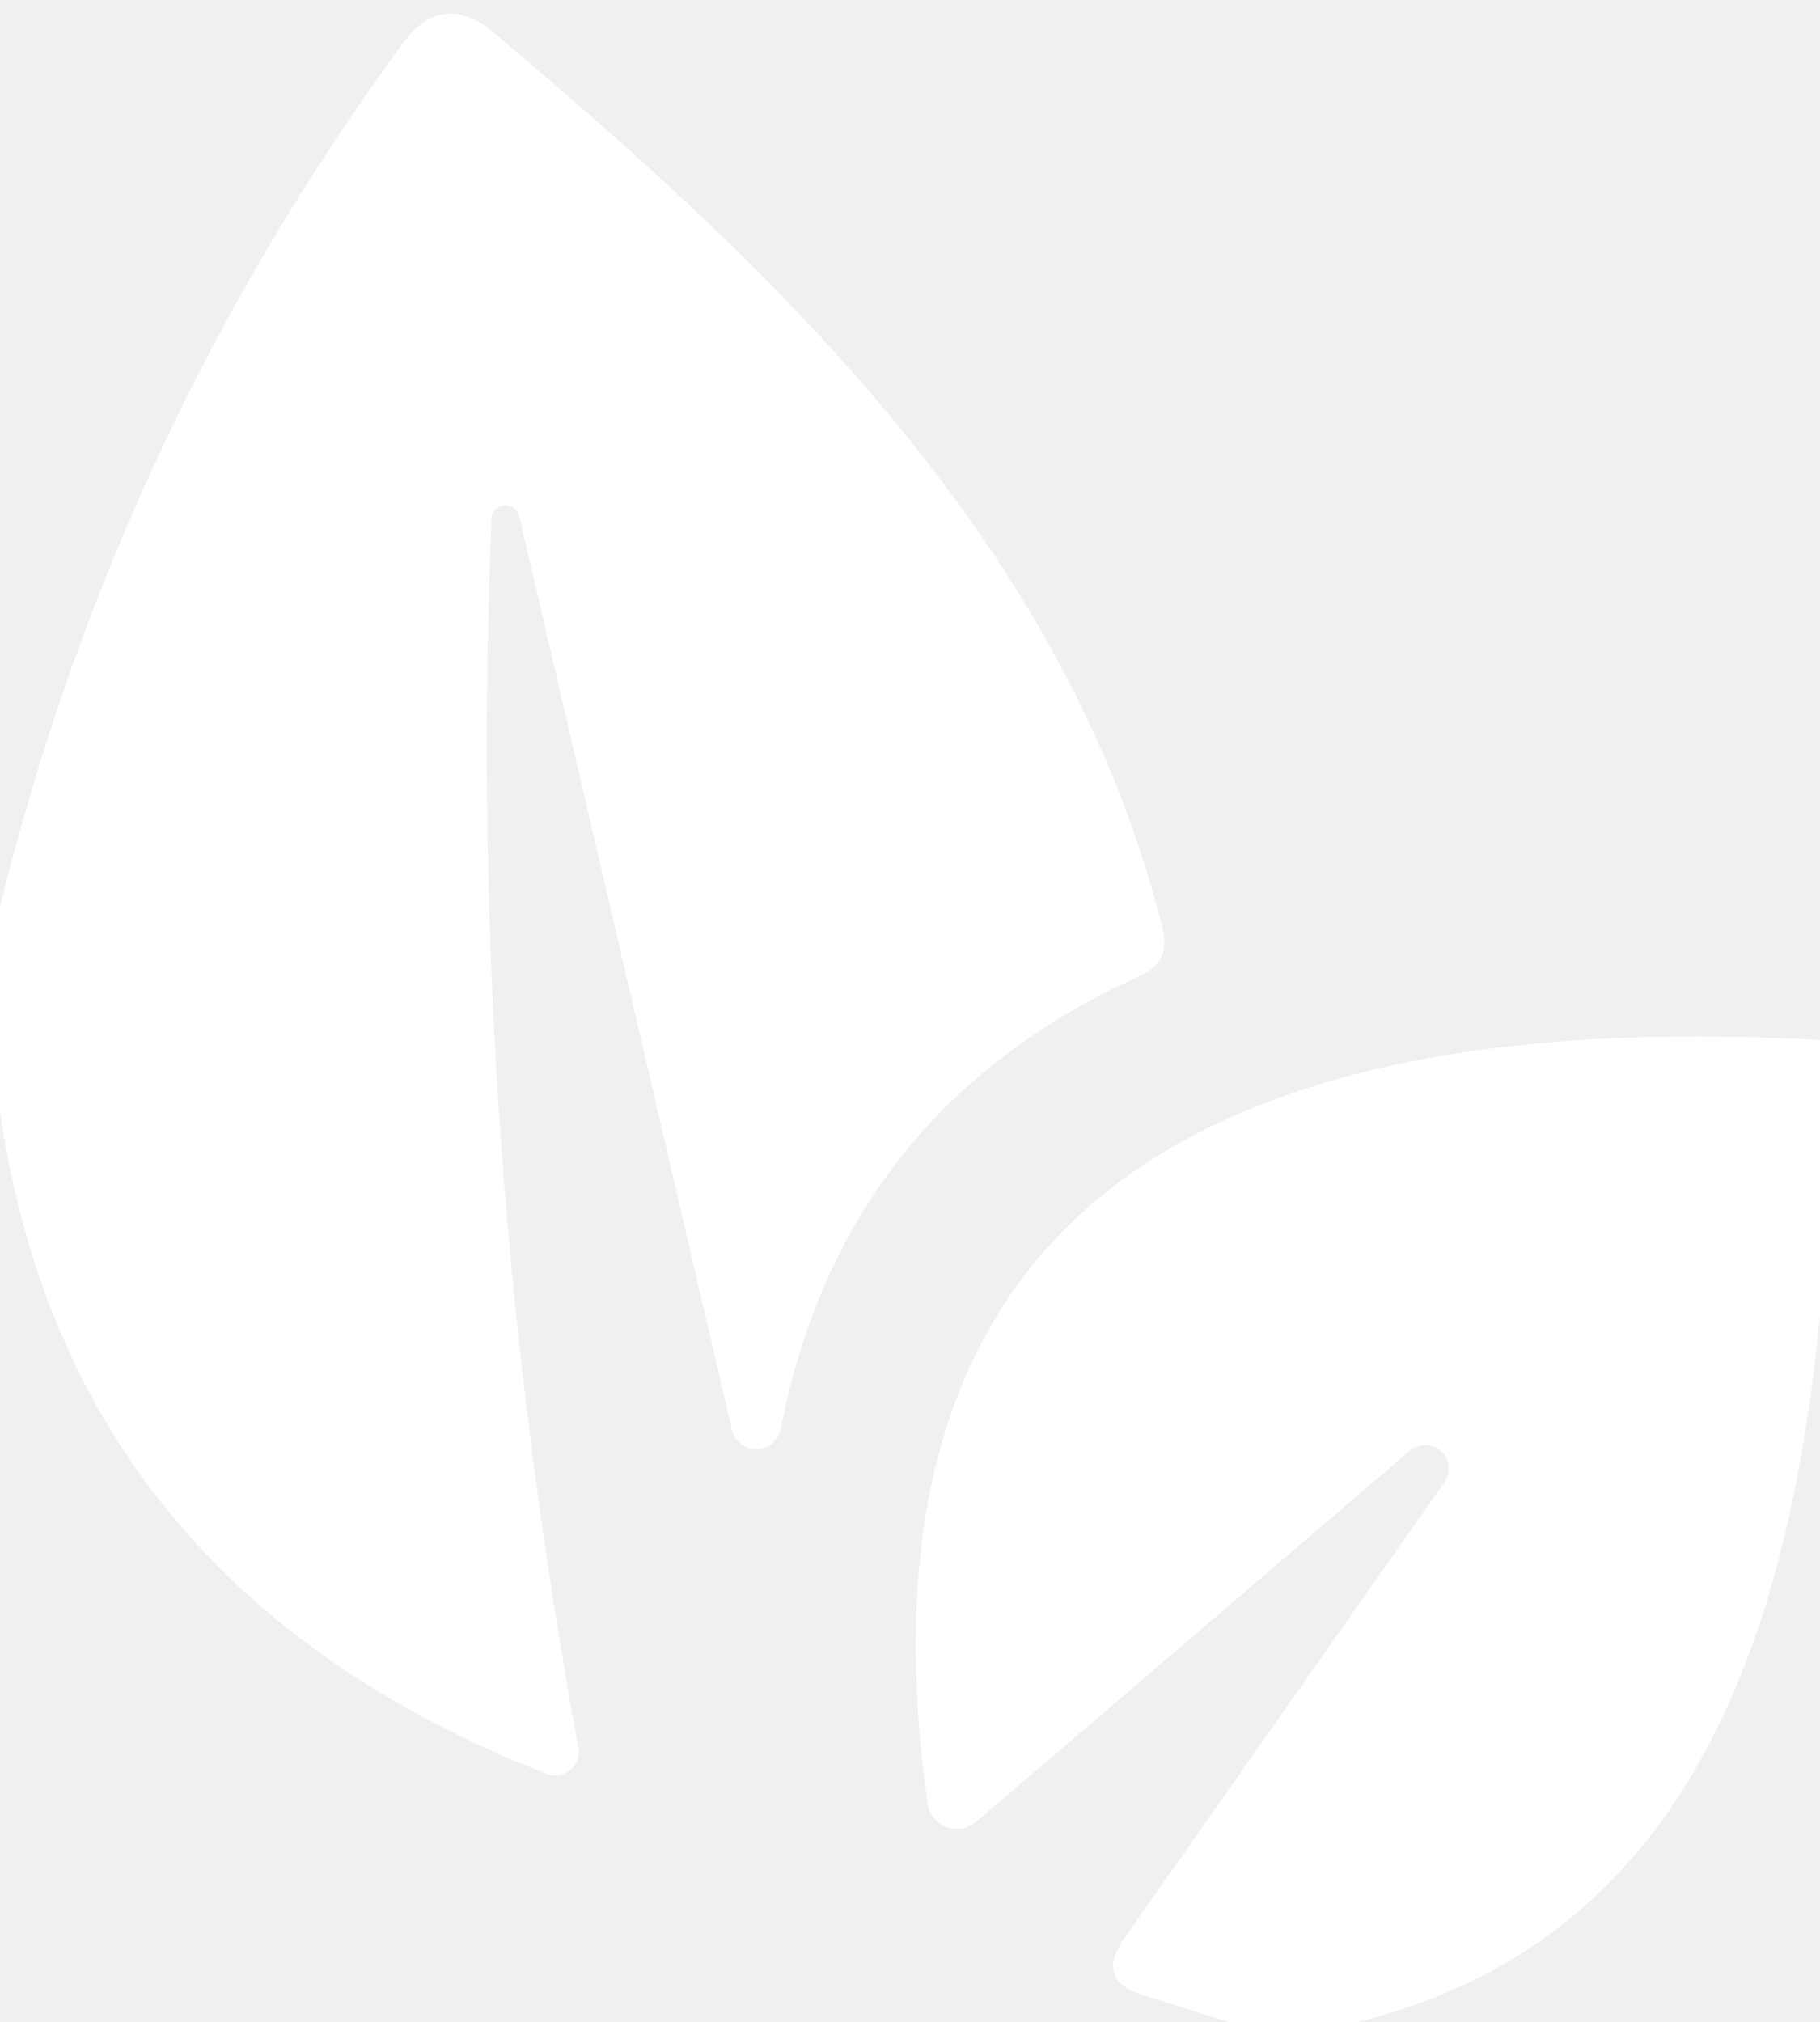
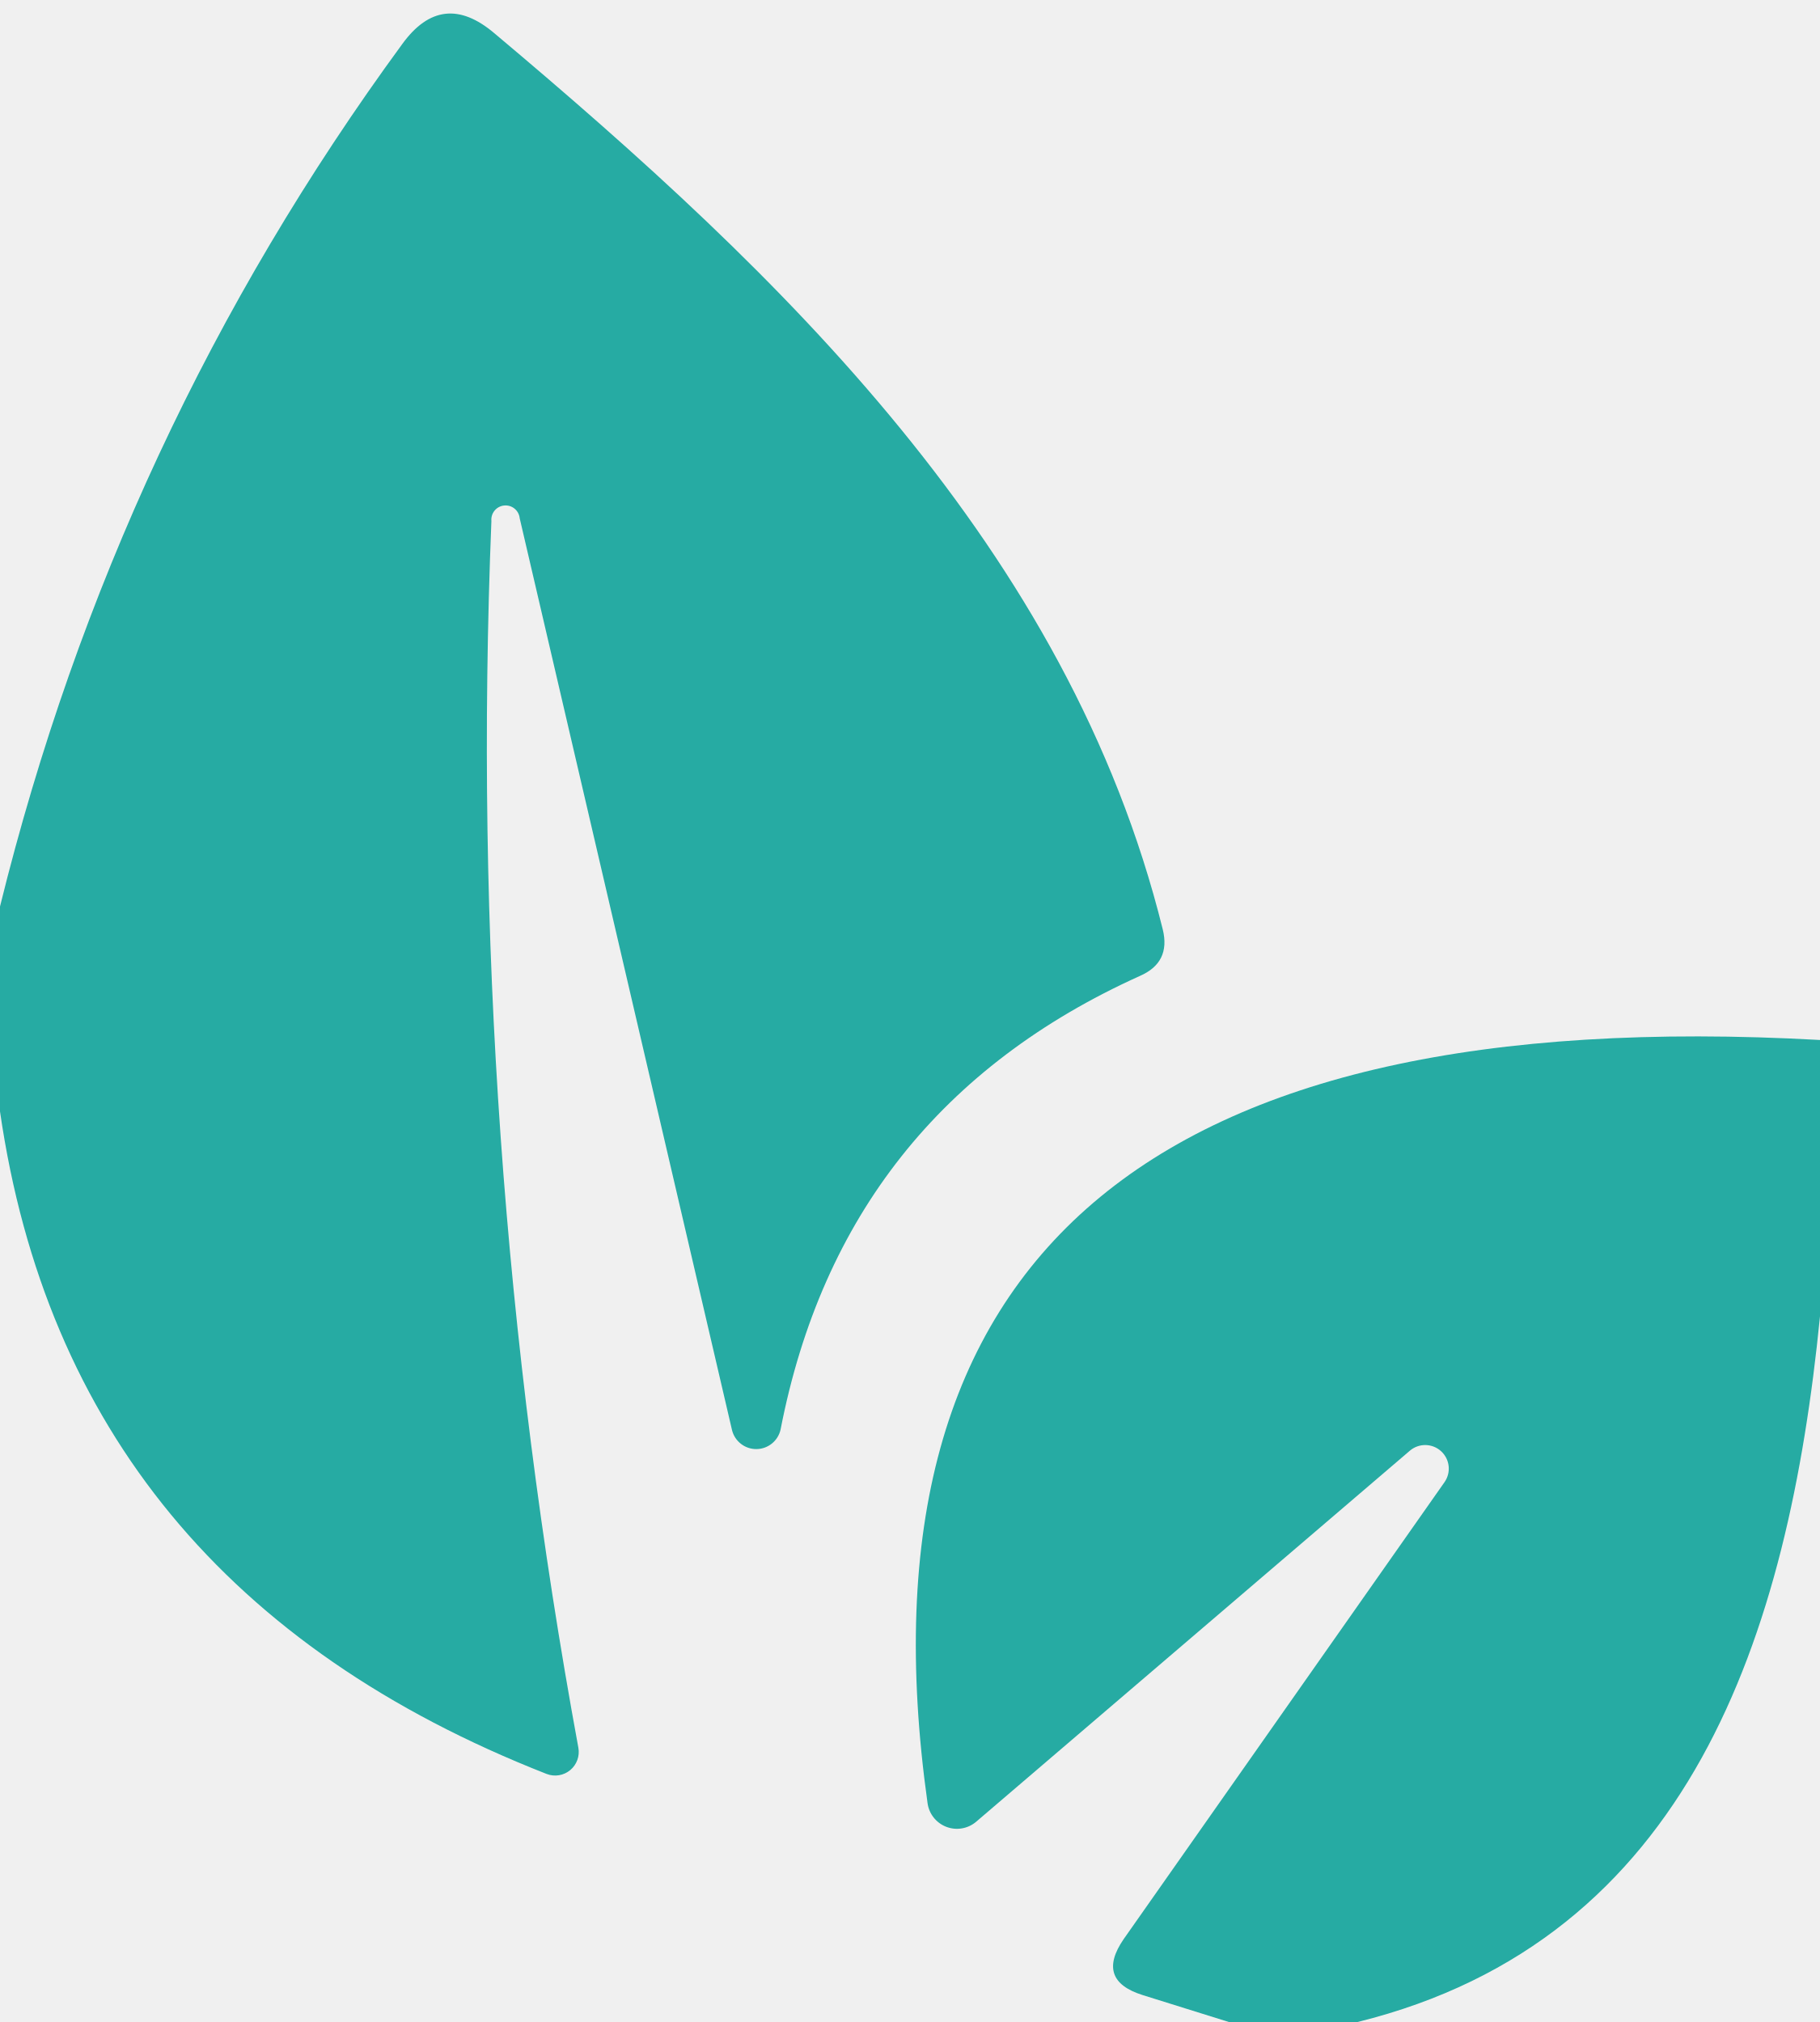
<svg xmlns="http://www.w3.org/2000/svg" version="1.1" viewBox="0.00 0.00 27.00 30.00">
-   <path fill="#fff" d="   M 0.00 16.49   L 0.00 13.45   Q 1.73 6.44 5.97 0.65   Q 6.56 -0.16 7.33 0.49   C 11.59 4.07 15.85 8.14 17.25 13.79   Q 17.37 14.28 16.91 14.48   Q 12.50 16.47 11.58 21.21   A 0.37 0.37 0.0 0 1 10.86 21.22   L 7.71 7.69   A 0.21 0.21 0.0 0 0 7.29 7.73   Q 6.92 16.91 8.58 25.93   A 0.35 0.35 0.0 0 1 8.11 26.32   Q 1.02 23.54 0.00 16.49   Z" />
-   <path fill="#fff" d="   M 27.00 15.43   L 27.00 19.53   C 26.53 24.27 25.07 28.78 20.14 30.00   L 18.23 30.00   L 16.95 29.60   Q 16.25 29.38 16.67 28.77   L 21.43 21.99   A 0.35 0.35 0.0 0 0 20.92 21.52   L 14.48 27.03   A 0.44 0.44 0.0 0 1 13.76 26.75   Q 12.06 14.60 27.00 15.43   Z" />
+   <path fill="#26aba3" d="   M 0.00 16.49   L 0.00 13.45   Q 1.73 6.44 5.97 0.65   Q 6.56 -0.16 7.33 0.49   C 11.59 4.07 15.85 8.14 17.25 13.79   Q 17.37 14.28 16.91 14.48   Q 12.50 16.47 11.58 21.21   A 0.37 0.37 0.0 0 1 10.86 21.22   L 7.71 7.69   A 0.21 0.21 0.0 0 0 7.29 7.73   Q 6.92 16.91 8.58 25.93   A 0.35 0.35 0.0 0 1 8.11 26.32   Q 1.02 23.54 0.00 16.49   Z" />
+   <path fill="#26aba3" d="   M 27.00 15.43   L 27.00 19.53   C 26.53 24.27 25.07 28.78 20.14 30.00   L 18.23 30.00   L 16.95 29.60   Q 16.25 29.38 16.67 28.77   L 21.43 21.99   A 0.35 0.35 0.0 0 0 20.92 21.52   L 14.48 27.03   A 0.44 0.44 0.0 0 1 13.76 26.75   Q 12.06 14.60 27.00 15.43   Z" />
</svg>
